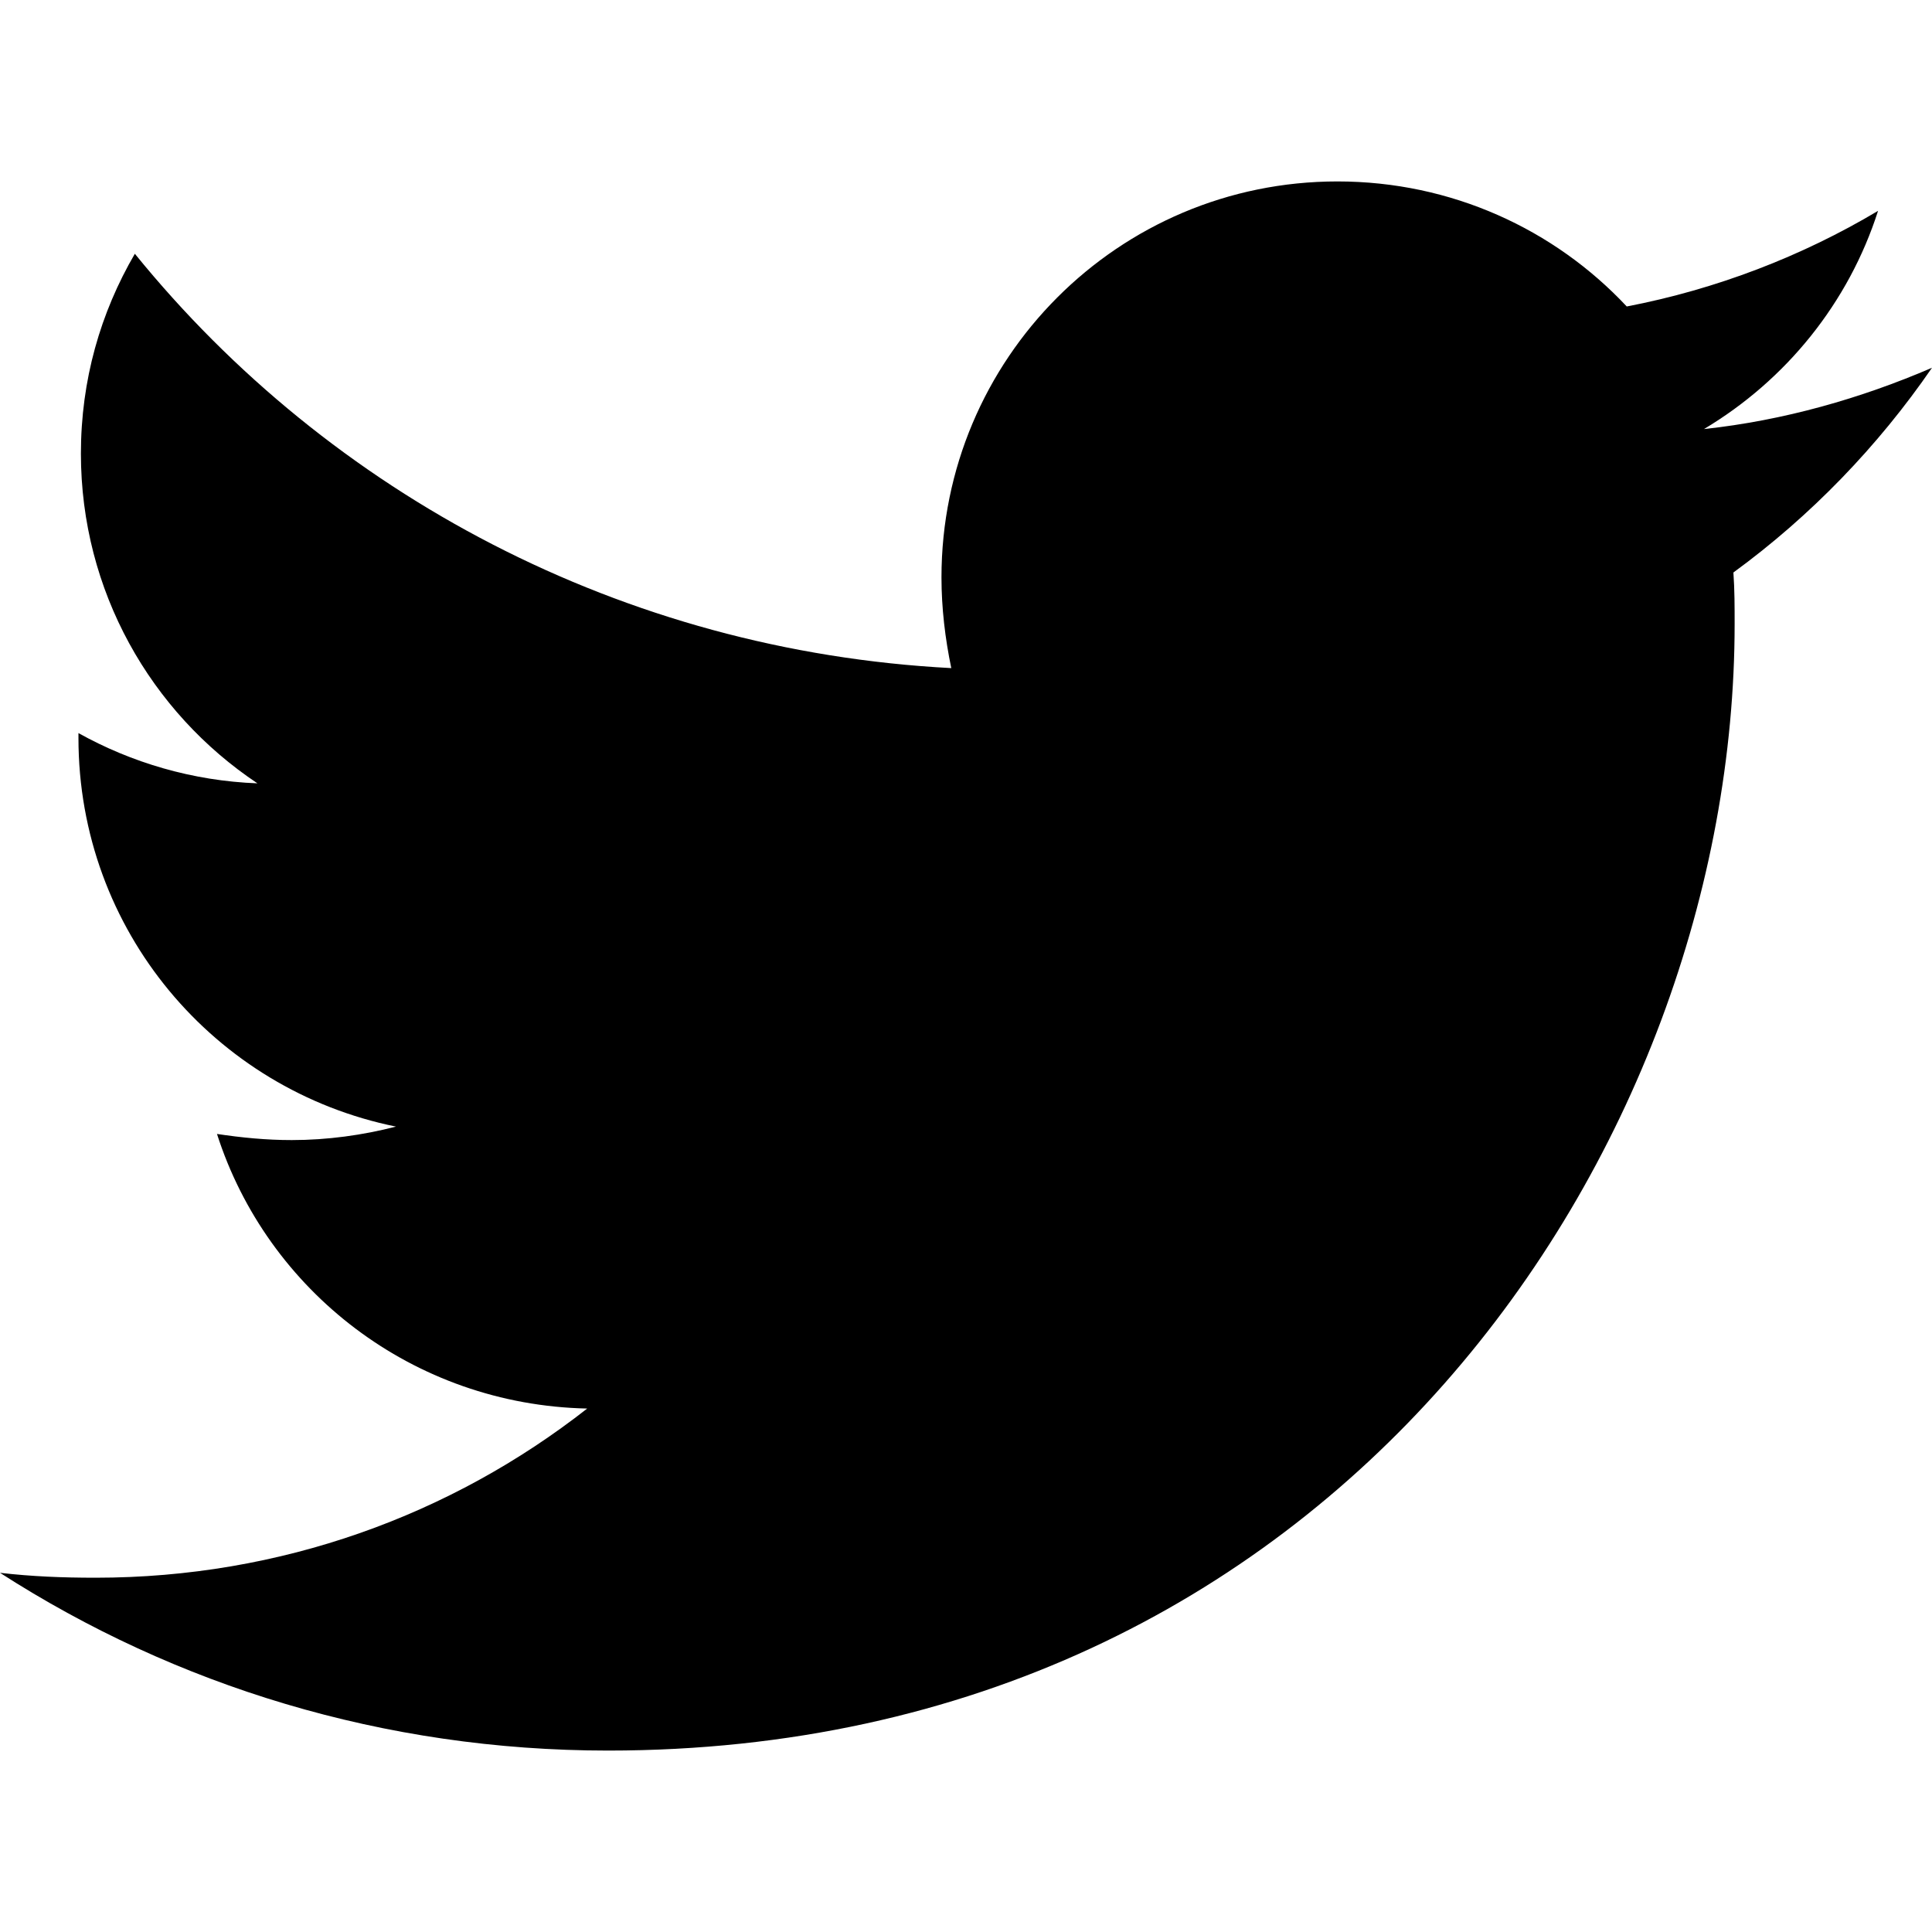
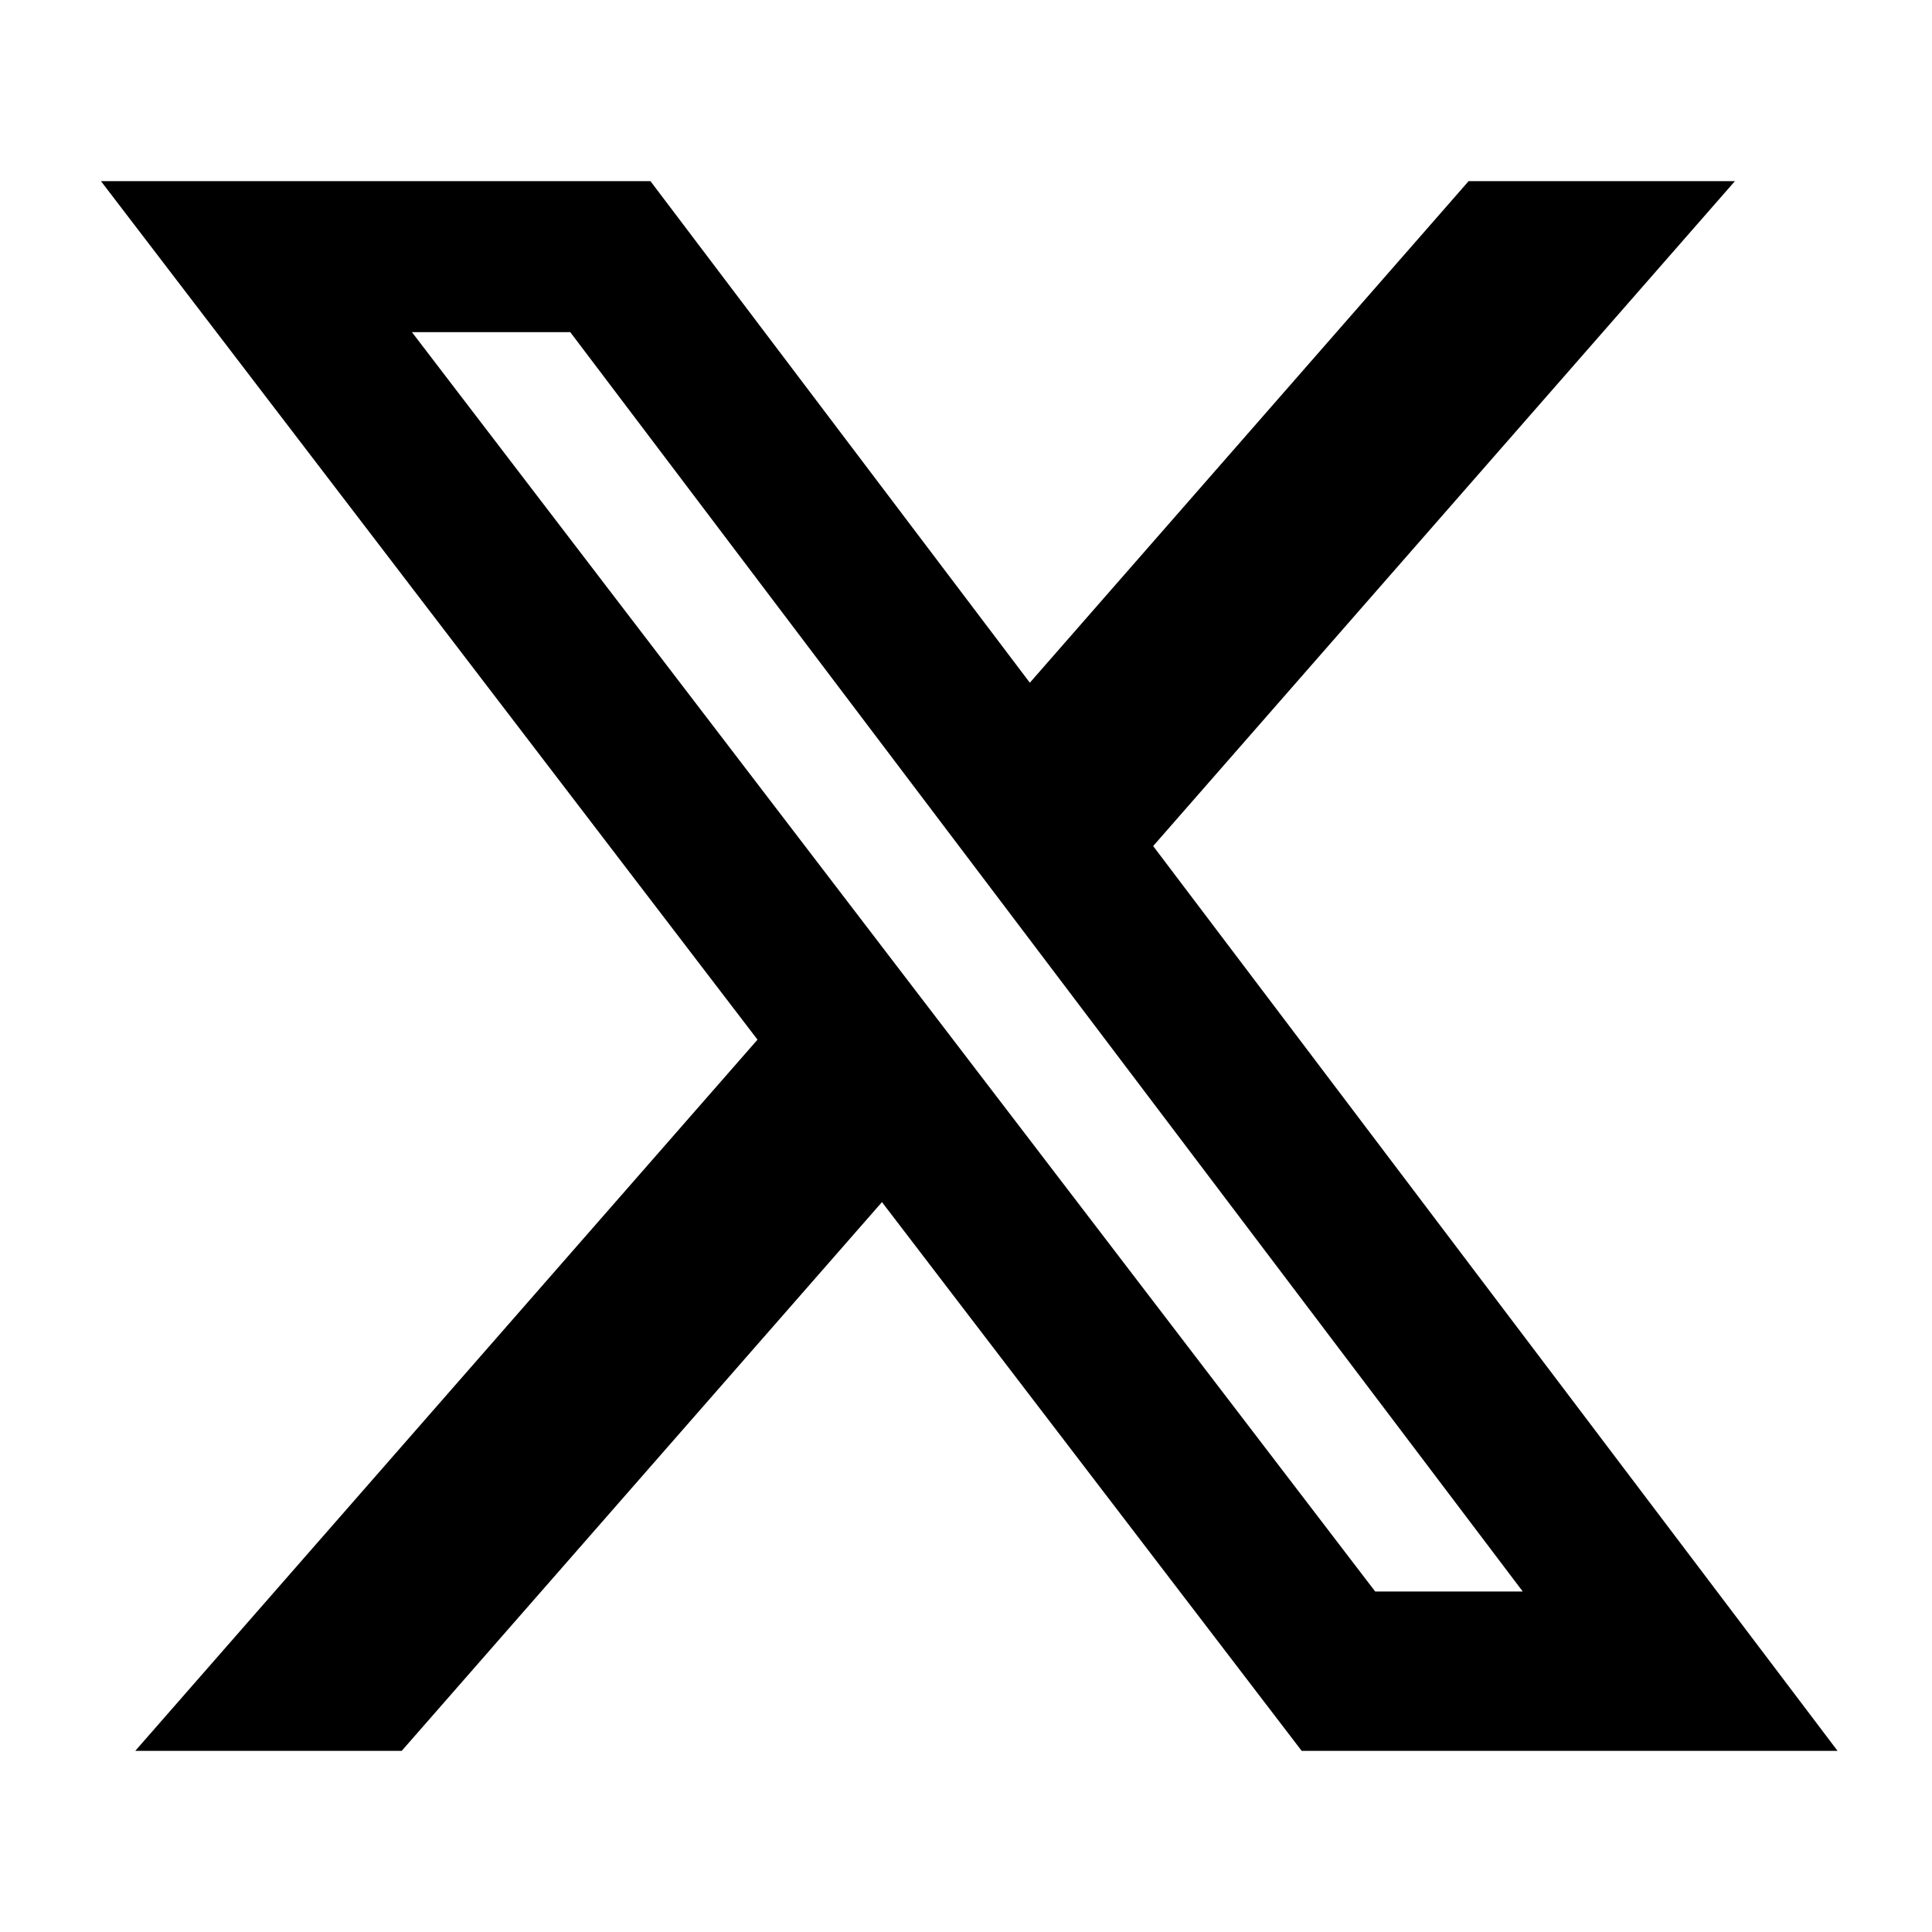
- <svg xmlns="http://www.w3.org/2000/svg" aria-hidden="true" focusable="false" role="img" viewBox="0 0 512 512">
-   <path fill="currentColor" d="M459.37 151.716c.325 4.548.325 9.097.325 13.645 0 138.72-105.583 298.558-298.558 298.558-59.452 0-114.68-17.219-161.137-47.106 8.447.974 16.568 1.299 25.34 1.299 49.055 0 94.213-16.568 130.274-44.832-46.132-.975-84.792-31.188-98.112-72.772 6.498.974 12.995 1.624 19.818 1.624 9.421 0 18.843-1.3 27.614-3.573-48.081-9.747-84.143-51.98-84.143-102.985v-1.299c13.969 7.797 30.214 12.67 47.431 13.319-28.264-18.843-46.781-51.005-46.781-87.391 0-19.492 5.197-37.36 14.294-52.954 51.655 63.675 129.3 105.258 216.365 109.807-1.624-7.797-2.599-15.918-2.599-24.04 0-57.828 46.782-104.934 104.934-104.934 30.213 0 57.502 12.67 76.67 33.137 23.715-4.548 46.456-13.32 66.599-25.34-7.798 24.366-24.366 44.833-46.132 57.827 21.117-2.273 41.584-8.122 60.426-16.243-14.292 20.791-32.161 39.308-52.628 54.253z" />
+ <svg xmlns="http://www.w3.org/2000/svg" viewBox="0 0 24 24" version="1.1">
+   <path fill="currentColor" d="M18.244 2.25h3.308l-7.227 8.26 8.502 11.24H16.17l-5.214-6.817L4.99 21.75H1.68l7.73-8.835L1.254 2.25H8.08l4.713 6.231zm-1.161 17.52h1.833L7.084 4.126H5.117z" />
</svg>
